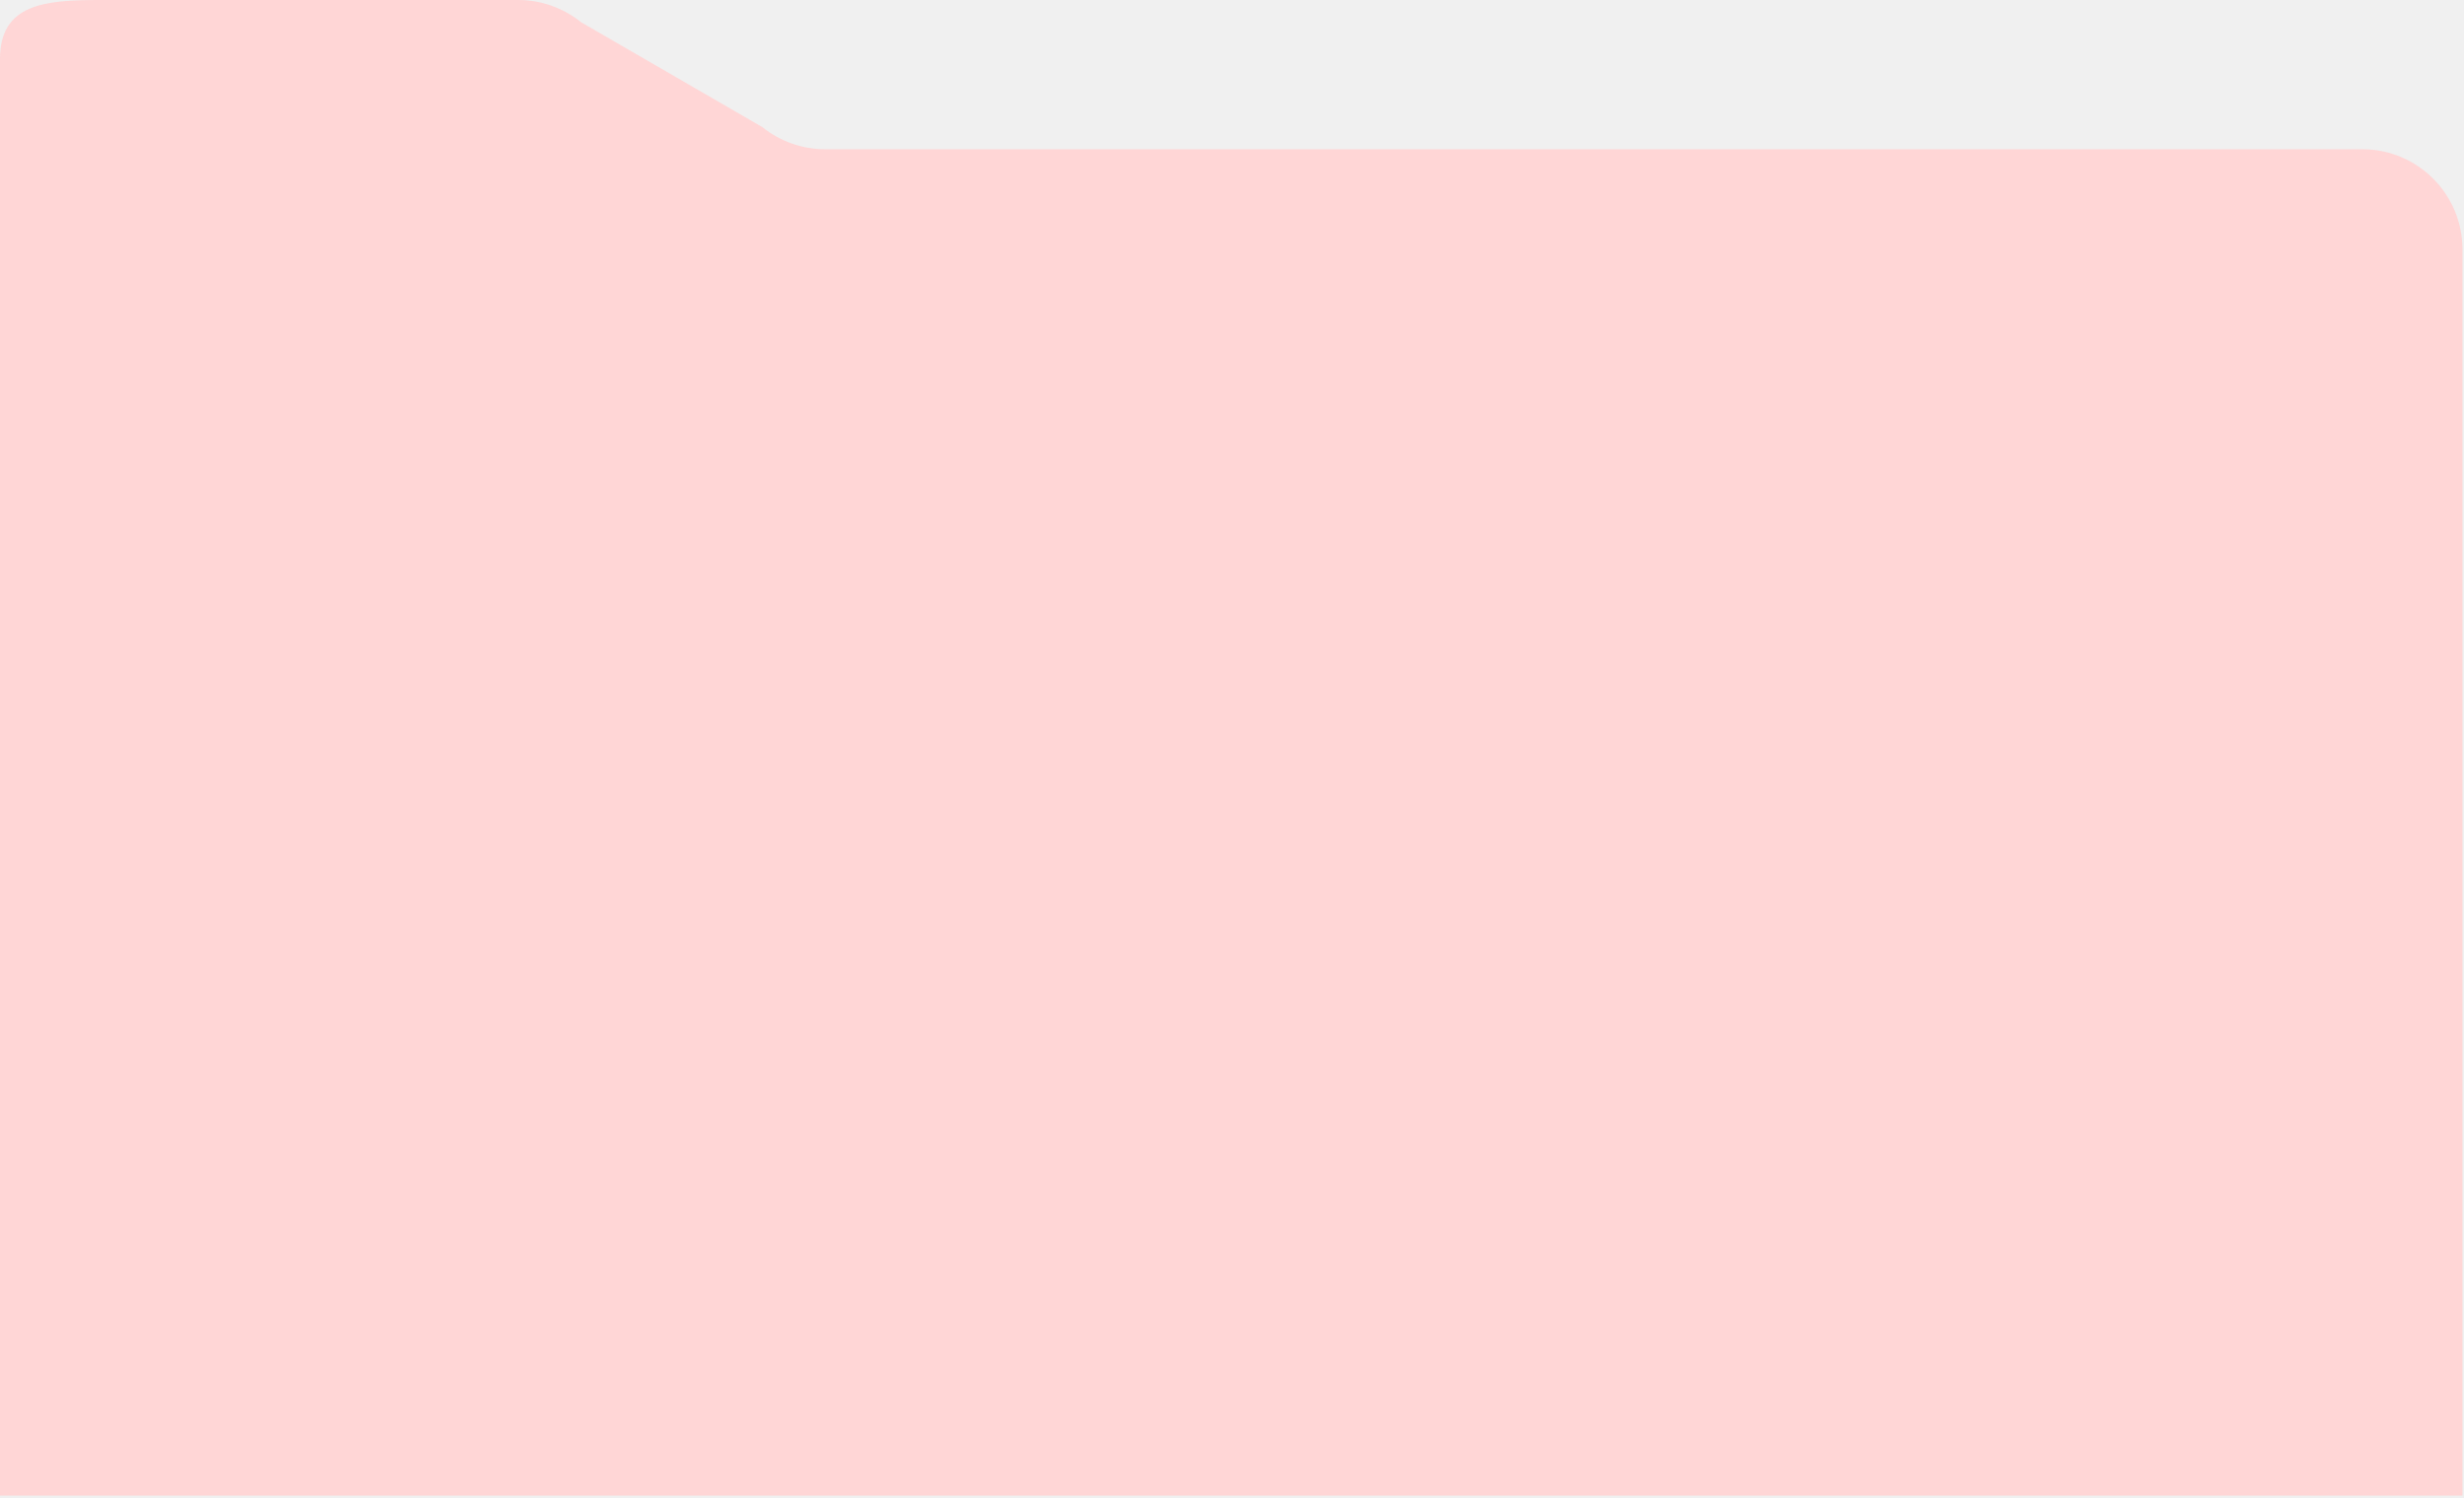
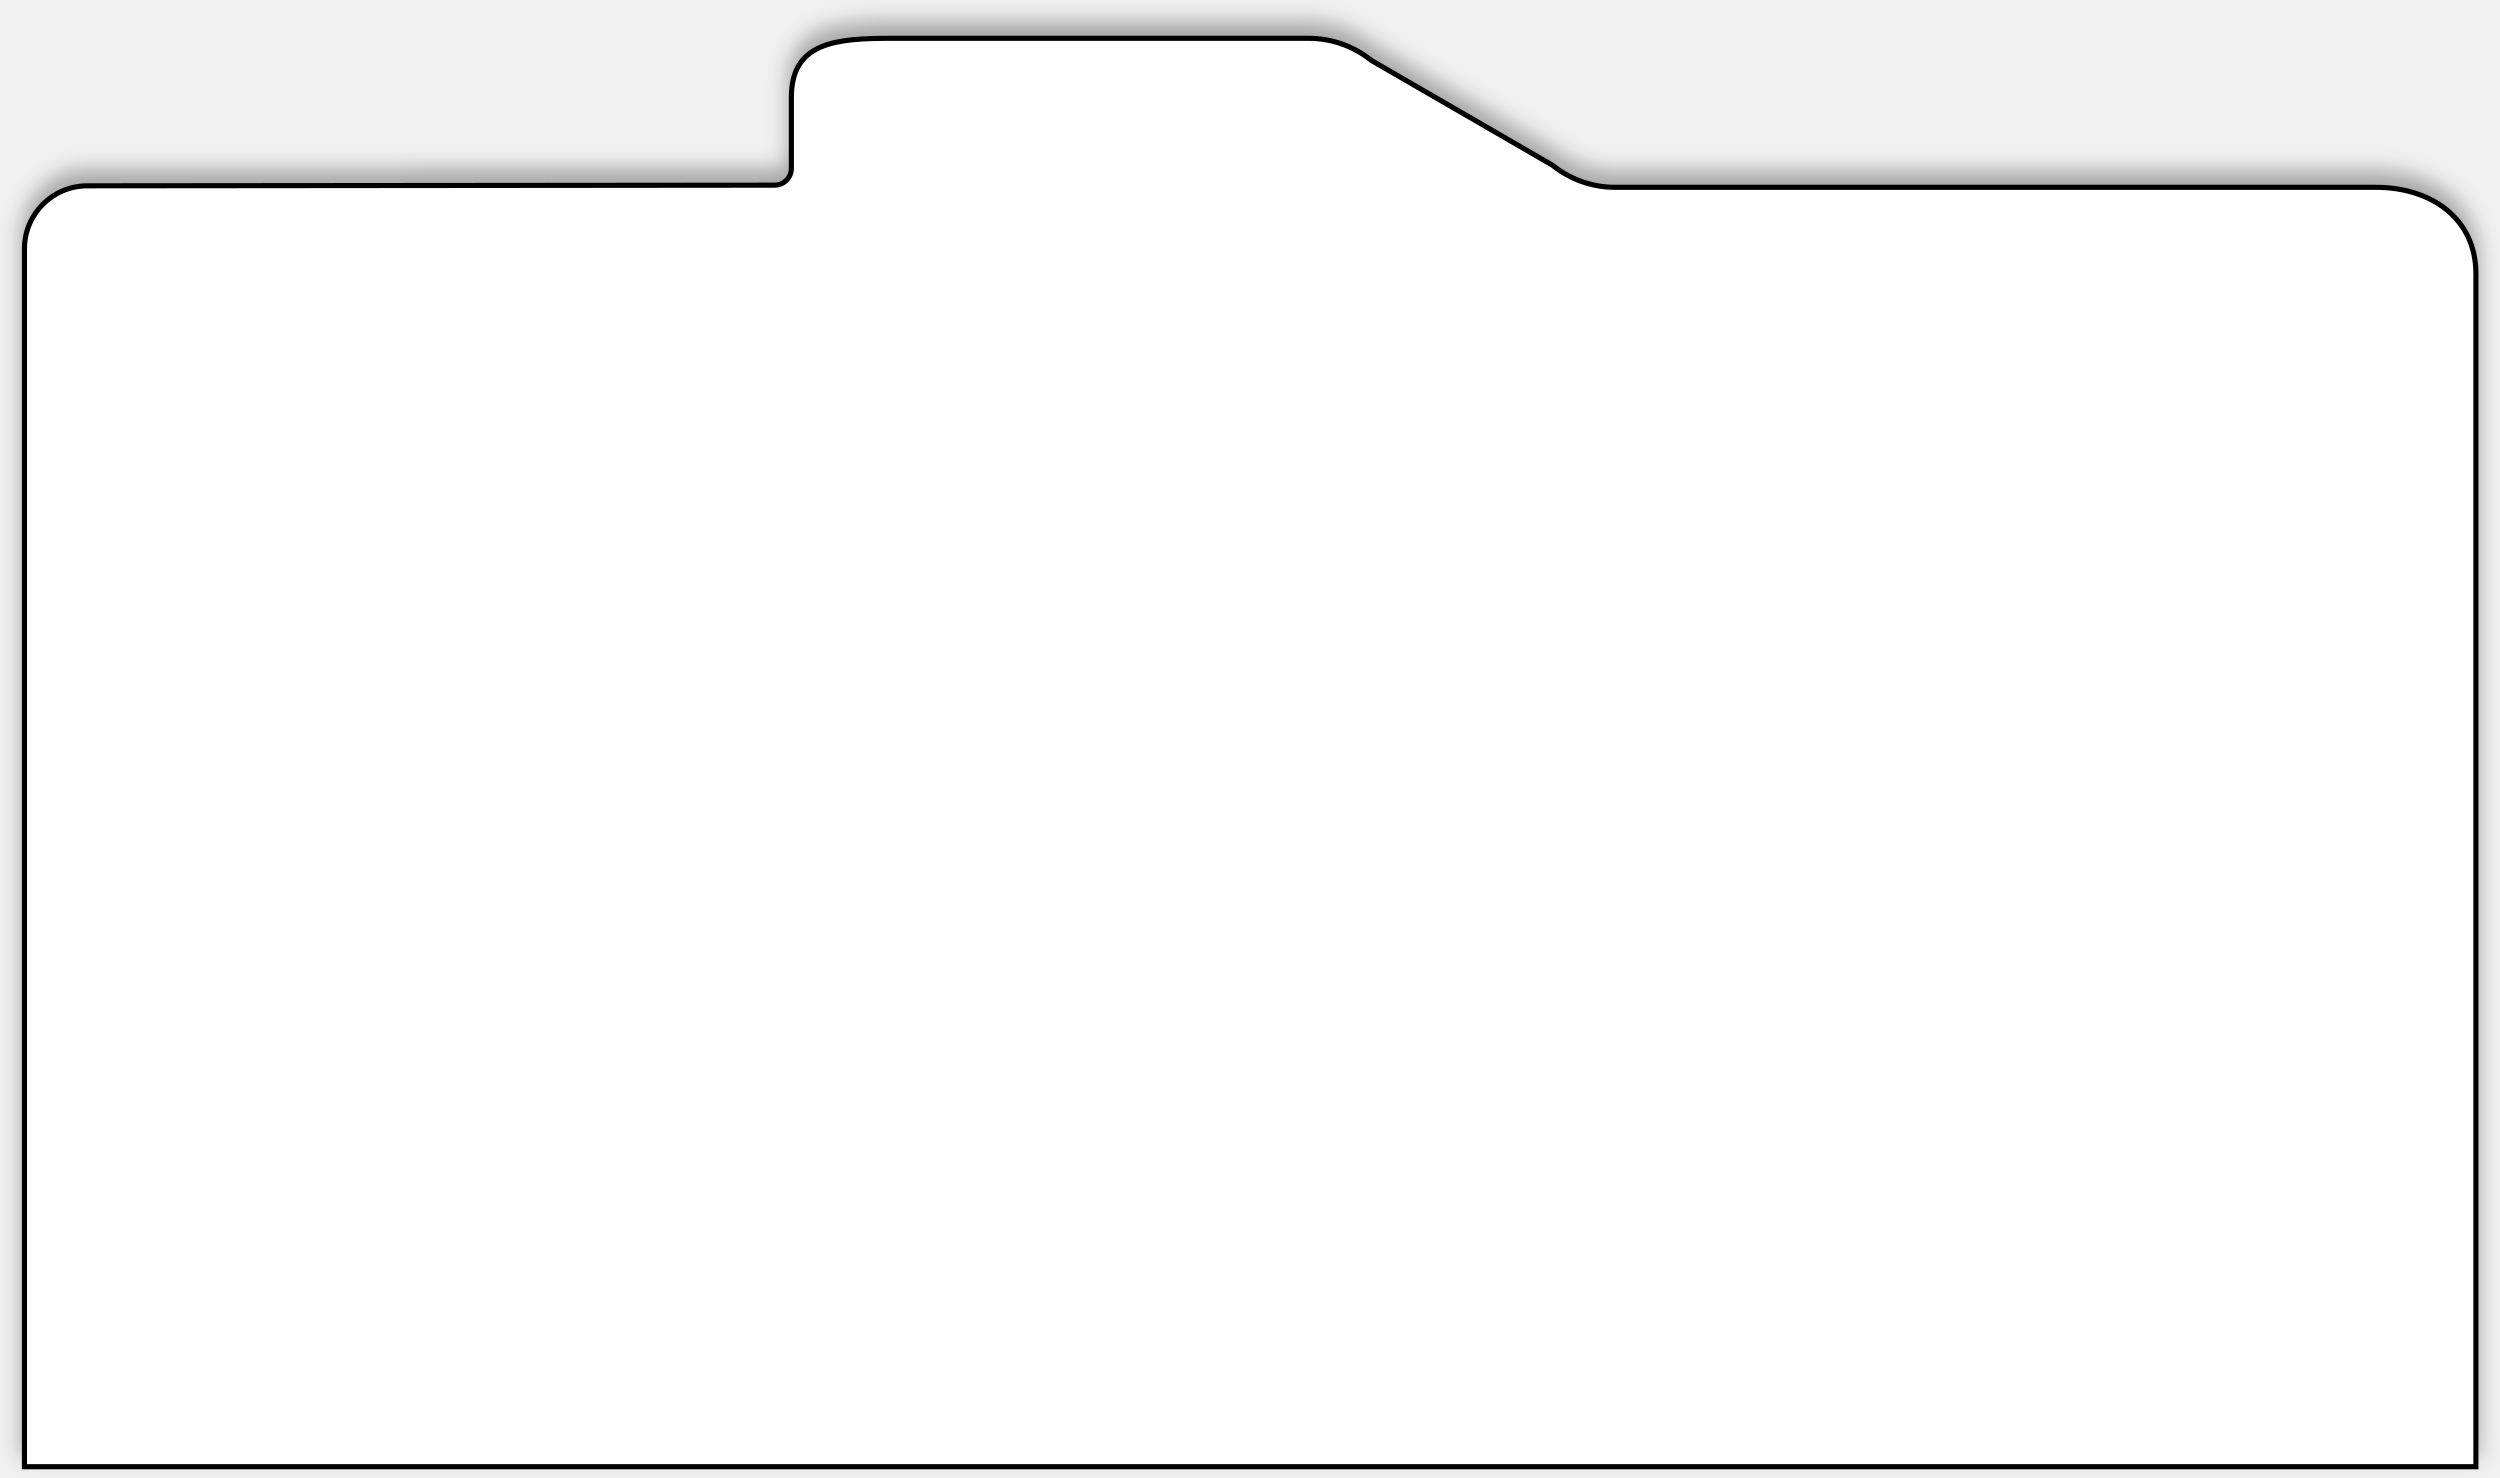
- <svg xmlns="http://www.w3.org/2000/svg" viewBox="0 0 1236 751" fill="none" preserveAspectRatio="none">
-   <path d="M259.93 0H50.22C22.49 0 0 1.9 0 29.64V750.28H1235.22V125.1C1235.22 97.36 1212.73 74.88 1185 74.88H413.93C402.47 74.88 391.36 70.96 382.44 63.78L291.41 11.1C282.49 3.92 271.37 0 259.92 0H259.93Z" fill="#FFD6D6" />
+ <svg xmlns="http://www.w3.org/2000/svg" viewBox="0 0 1467 867" fill="none" preserveAspectRatio="none">
+   <g filter="url(#filter0_d_141_1863)">
+     <path d="M767.92 22.48H523.03C490.64 22.48 464.38 24.7 464.38 57.09V98.79C464.38 104.23 459.98 108.65 454.54 108.66L51.2 109.04C30.83 109.1 14.35 125.62 14.35 145.99V860.67H1452.86V160.57C1452.86 128.18 1426.6 109.92 1394.21 109.92H947.77C934.39 109.92 921.42 105.35 910.99 96.96L804.69 35.44C794.27 27.05 781.29 22.48 767.91 22.48H767.92Z" fill="white" />
+     <path d="M767.92 22.48H523.03C490.64 22.48 464.38 24.7 464.38 57.09V98.79C464.38 104.23 459.98 108.65 454.54 108.66L51.2 109.04C30.83 109.1 14.35 125.62 14.35 145.99V860.67H1452.86V160.57C1452.86 128.18 1426.6 109.92 1394.21 109.92H947.77C934.39 109.92 921.42 105.35 910.99 96.96L804.69 35.44C794.27 27.05 781.29 22.48 767.91 22.48H767.92Z" stroke="black" stroke-width="3" stroke-miterlimit="10" />
+   </g>
+   <defs>
+     <filter id="filter0_d_141_1863" x="0.85" y="0.98" width="1465.51" height="865.19" filterUnits="userSpaceOnUse" color-interpolation-filters="sRGB">
+       <feFlood flood-opacity="0" result="BackgroundImageFix" />
+       <feColorMatrix in="SourceAlpha" type="matrix" values="0 0 0 0 0 0 0 0 0 0 0 0 0 0 0 0 0 0 127 0" result="hardAlpha" />
+       <feOffset dy="-8" />
+       <feGaussianBlur stdDeviation="6" />
+       <feColorMatrix type="matrix" values="0 0 0 0 0 0 0 0 0 0 0 0 0 0 0 0 0 0 0.3 0" />
+       <feBlend mode="normal" in2="BackgroundImageFix" result="effect1_dropShadow_141_1863" />
+       <feBlend mode="normal" in="SourceGraphic" in2="effect1_dropShadow_141_1863" result="shape" />
+     </filter>
+   </defs>
</svg>
